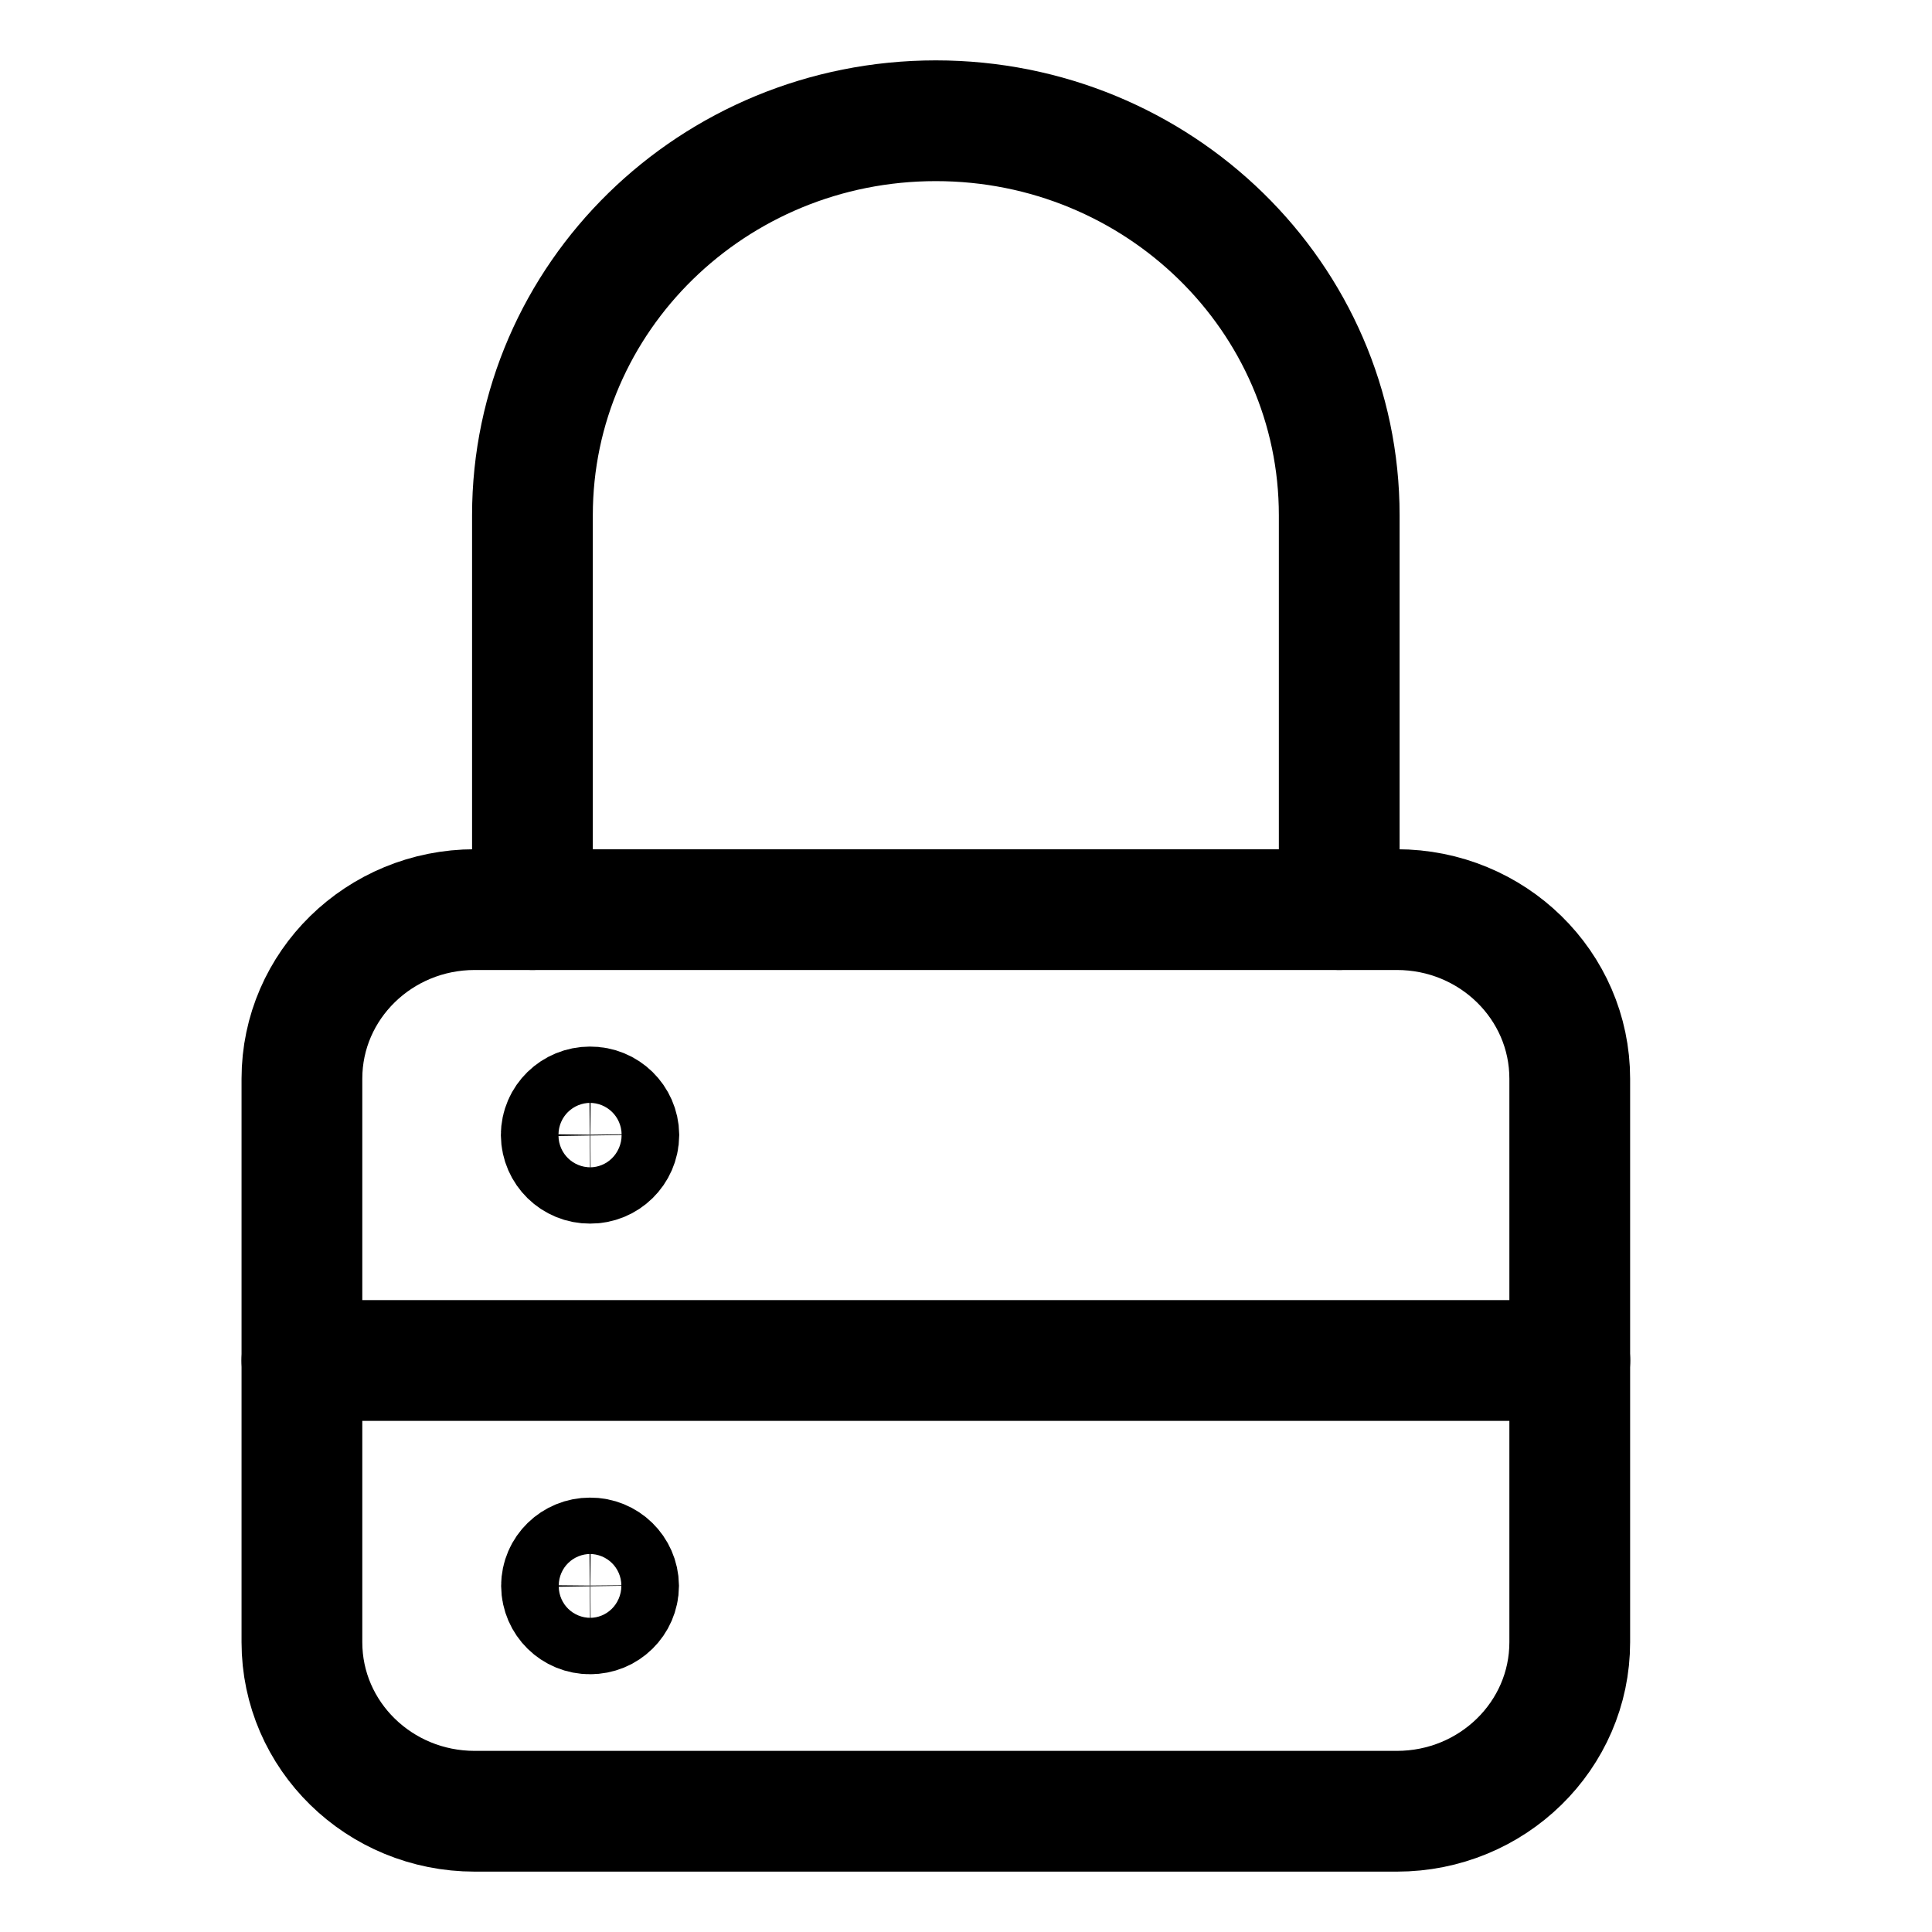
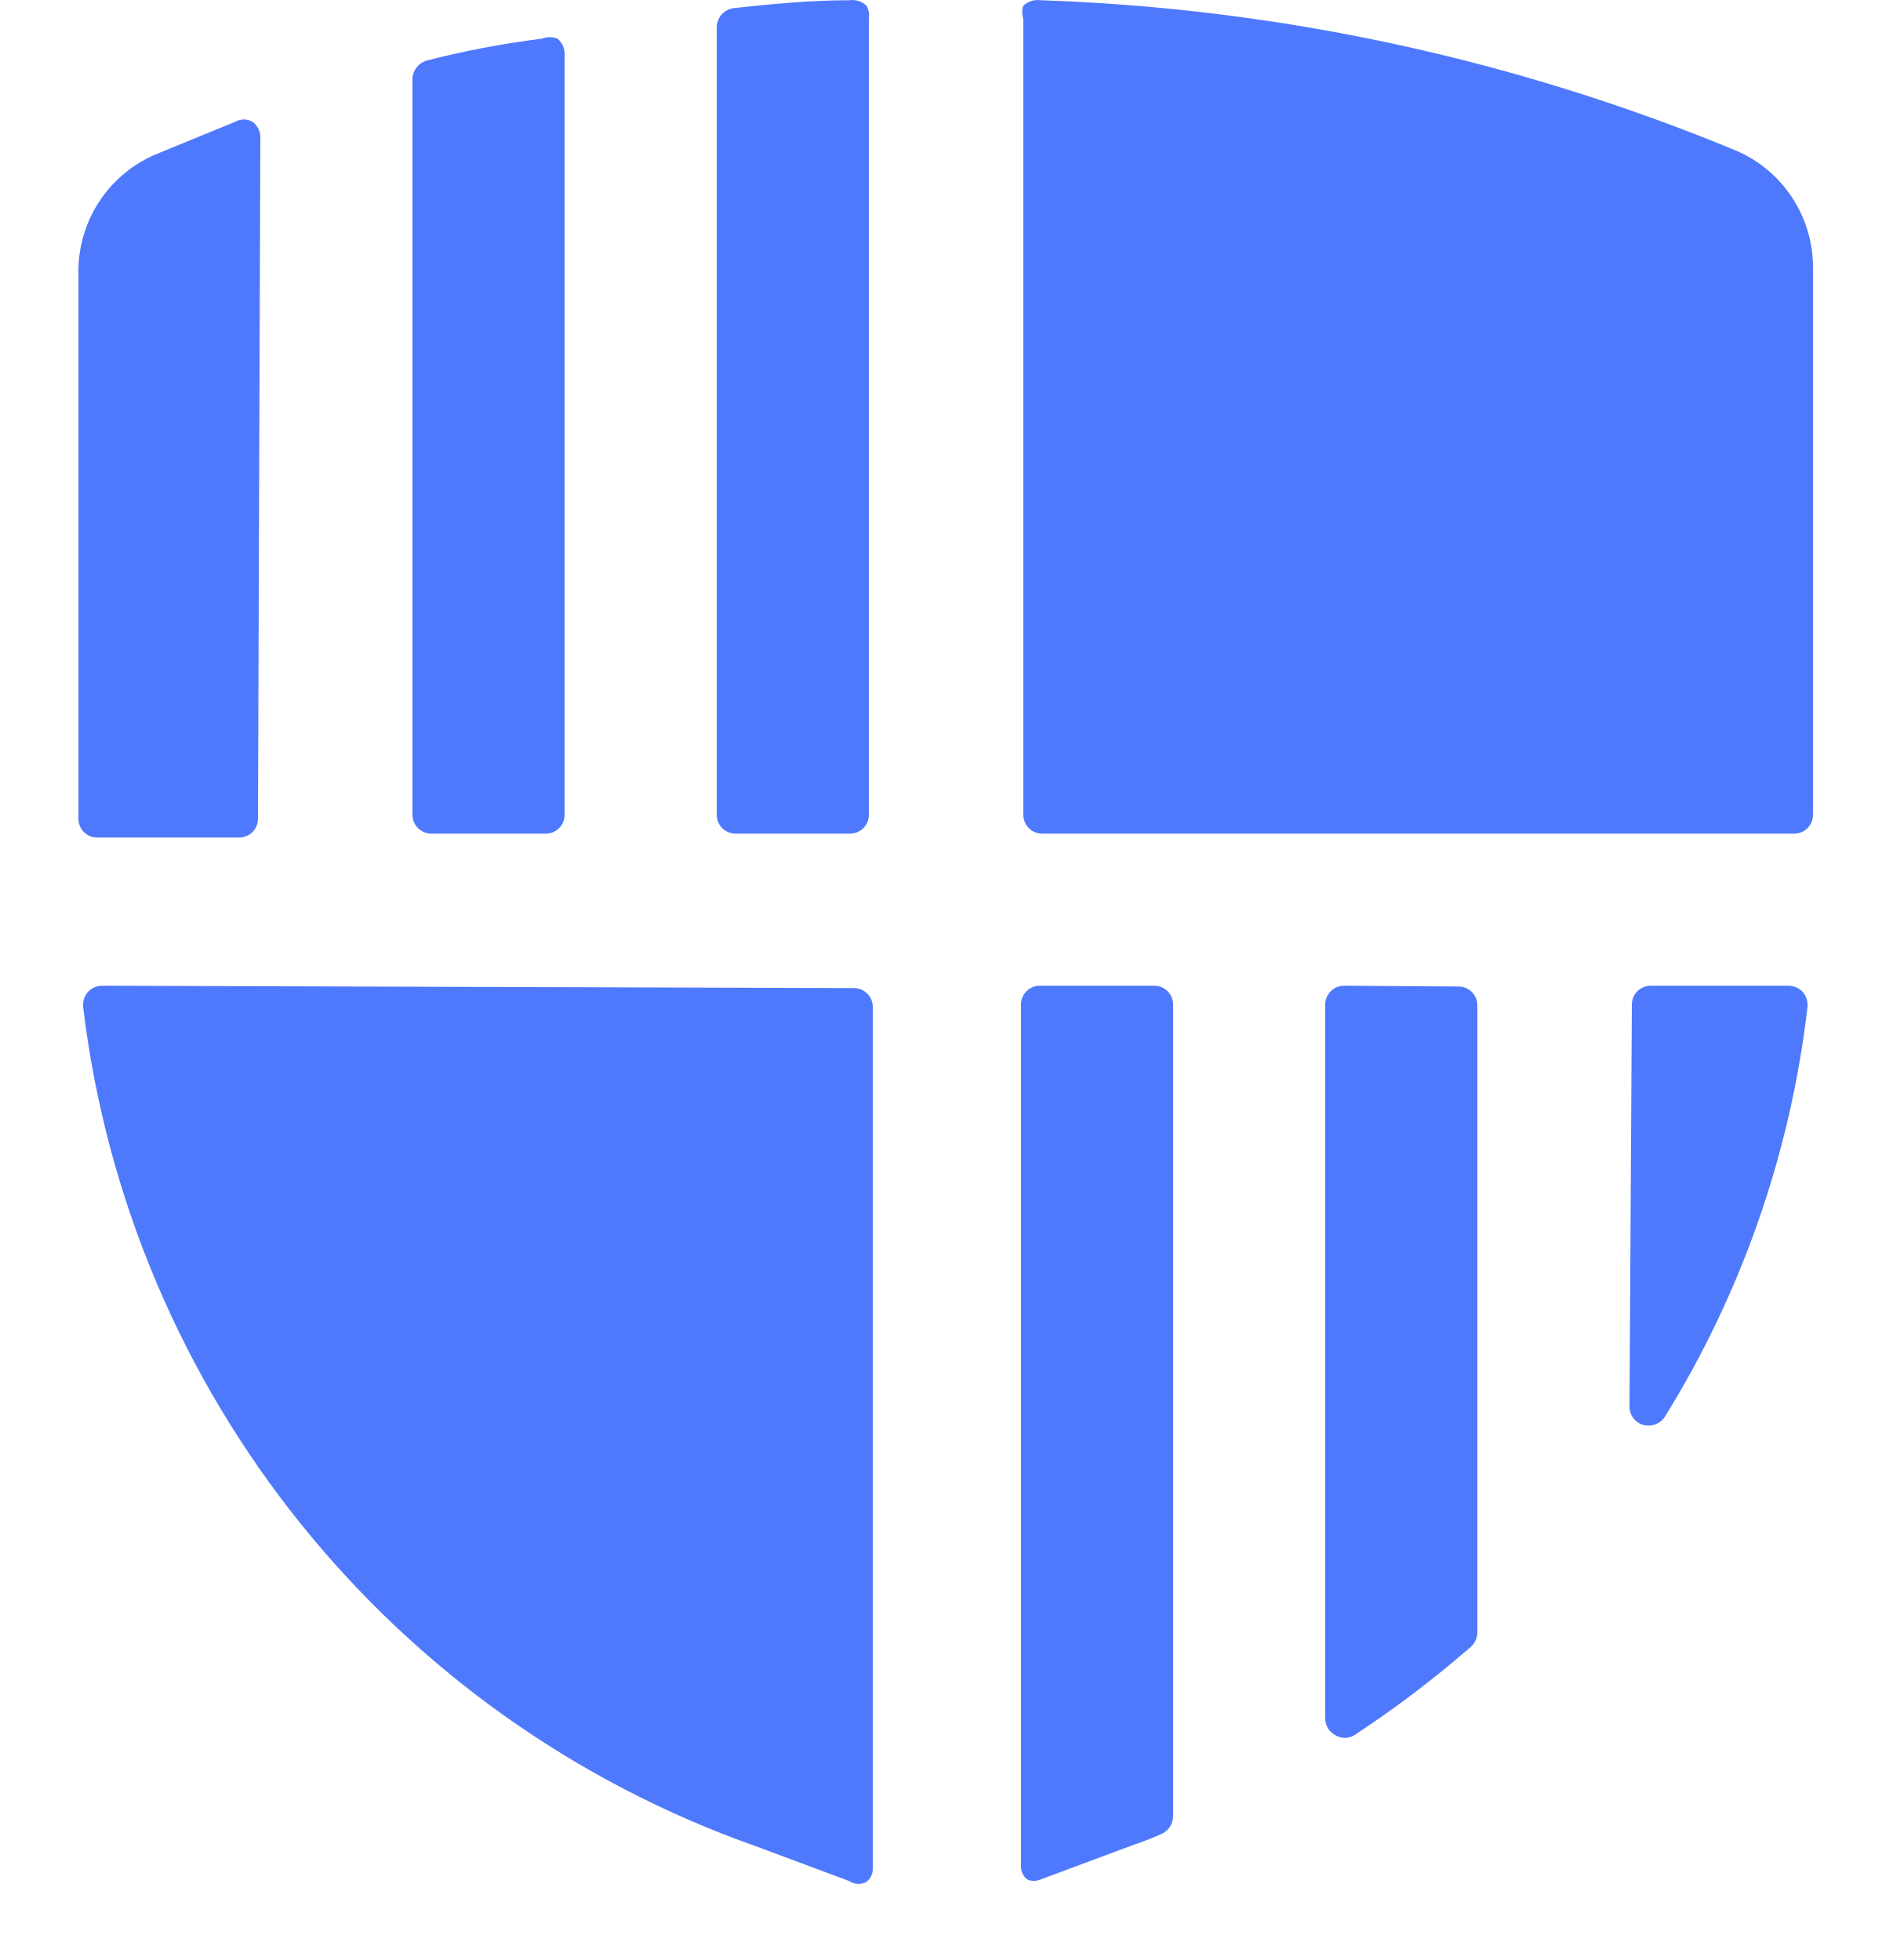
- <svg xmlns="http://www.w3.org/2000/svg" width="22" height="22" viewBox="0 0 22 22">
-   <g stroke="currentColor" fill="none" fill-rule="evenodd">
-     <path d="M15.906 10.358h-10.5c-1.087 0-1.968.862-1.968 1.925V18.7c0 1.063.88 1.925 1.968 1.925h10.5c1.088 0 1.969-.862 1.969-1.925v-6.417c0-1.063-.881-1.925-1.969-1.925z" stroke-width="1.375" stroke-linecap="round" stroke-linejoin="round" />
-     <path d="M6.063 10.358V5.867c0-2.481 2.056-4.492 4.593-4.492s4.594 2.011 4.594 4.492v4.491M3.438 15.492h14.438" stroke-width="1.375" stroke-linecap="round" stroke-linejoin="round" />
-     <path d="M6.719 13.246a.325.325 0 0 1-.328-.321c0-.177.147-.32.328-.32M6.719 13.246a.325.325 0 0 0 .328-.321.325.325 0 0 0-.328-.32" stroke-width="1.375" />
-     <path d="M6.719 18.38a.325.325 0 0 1-.328-.322c0-.177.147-.32.328-.32M6.719 18.38a.325.325 0 0 0 .328-.322.325.325 0 0 0-.328-.32" stroke-width="1.369" />
+ <svg xmlns="http://www.w3.org/2000/svg" width="24px" height="25px" viewBox="0 0 24 25" version="1.1">
+   <g id="icons/security" stroke="none" fill="none">
+     <rect id="Rectangle" x="0" y="0" width="24" height="24" />
+     <g id="Group" stroke-width="1" fill-rule="evenodd" transform="translate(1, 0)" fill="#4F79FD">
+       <g fill-rule="nonzero" id="Path">
+         <path d="M21.88,10.633 C22.013,10.633 22.12,10.526 22.12,10.393 L22.12,3.393 C22.113,2.744 21.72,2.161 21.12,1.913 C18.308,0.752 15.311,0.105 12.27,0.003 C12.19,-0.009 12.108,0.017 12.05,0.073 C12.031,0.128 12.031,0.188 12.05,0.243 L12.05,10.393 C12.05,10.526 12.157,10.633 12.29,10.633 L21.88,10.633 Z" />
+         <path d="M9.84,10.633 C9.973,10.633 10.08,10.526 10.08,10.393 L10.08,0.243 C10.09,0.185 10.079,0.125 10.05,0.073 C9.992,0.017 9.91,-0.009 9.83,0.003 C9.32,0.003 8.83,0.053 8.36,0.103 C8.237,0.118 8.144,0.22 8.14,0.343 L8.14,10.393 C8.14,10.526 8.247,10.633 8.38,10.633 L9.84,10.633 Z" />
+         <path d="M16.14,12.573 C16.007,12.573 15.9,12.68 15.9,12.813 L15.9,21.923 C15.901,22.012 15.951,22.092 16.03,22.133 C16.104,22.178 16.196,22.178 16.27,22.133 C16.792,21.79 17.289,21.413 17.76,21.003 C17.81,20.956 17.839,20.891 17.84,20.823 L17.84,12.823 C17.84,12.69 17.733,12.583 17.6,12.583 L16.14,12.573 Z" />
+         <path d="M19.78,17.943 C19.78,18.049 19.849,18.142 19.95,18.173 C20.055,18.205 20.169,18.164 20.23,18.073 C21.214,16.485 21.835,14.699 22.05,12.843 C22.056,12.774 22.034,12.706 21.99,12.653 C21.943,12.603 21.878,12.574 21.81,12.573 L20.05,12.573 C19.917,12.573 19.81,12.68 19.81,12.813 L19.78,17.943 Z" />
+         <path d="M0.3,12.573 C0.232,12.574 0.167,12.603 0.12,12.653 C0.076,12.706 0.054,12.774 0.06,12.843 C0.651,17.757 3.981,21.909 8.65,23.553 L9.83,23.993 C9.896,24.038 9.981,24.041 10.05,24.003 C10.099,23.964 10.129,23.906 10.13,23.843 L10.13,12.843 C10.13,12.71 10.023,12.603 9.89,12.603 L0.3,12.573 Z" />
+         <path d="M12.26,12.573 C12.127,12.573 12.02,12.68 12.02,12.813 L12.02,23.813 C12.021,23.876 12.051,23.934 12.1,23.973 C12.154,23.997 12.216,23.997 12.27,23.973 L13.45,23.533 C13.572,23.492 13.692,23.446 13.81,23.393 C13.901,23.353 13.96,23.263 13.96,23.163 L13.96,12.813 C13.96,12.68 13.853,12.573 13.72,12.573 L12.26,12.573 Z" />
+         <path d="M5.96,10.633 C6.024,10.633 6.085,10.608 6.13,10.563 C6.175,10.518 6.2,10.457 6.2,10.393 L6.2,0.683 C6.199,0.61 6.166,0.54 6.11,0.493 C6.046,0.468 5.974,0.468 5.91,0.493 C5.39,0.56 4.9,0.653 4.44,0.773 C4.337,0.803 4.264,0.896 4.26,1.003 L4.26,10.393 C4.26,10.526 4.367,10.633 4.5,10.633 L5.96,10.633 Z" />
+         <path d="M2.32,1.753 C2.32,1.674 2.283,1.6 2.22,1.553 C2.152,1.514 2.068,1.514 2,1.553 L1,1.963 C0.4,2.211 0.007,2.794 0,3.443 L0,10.443 C0,10.576 0.107,10.683 0.24,10.683 L2.05,10.683 C2.183,10.683 2.29,10.576 2.29,10.443 L2.32,1.753 Z" />
+       </g>
+     </g>
  </g>
</svg>
